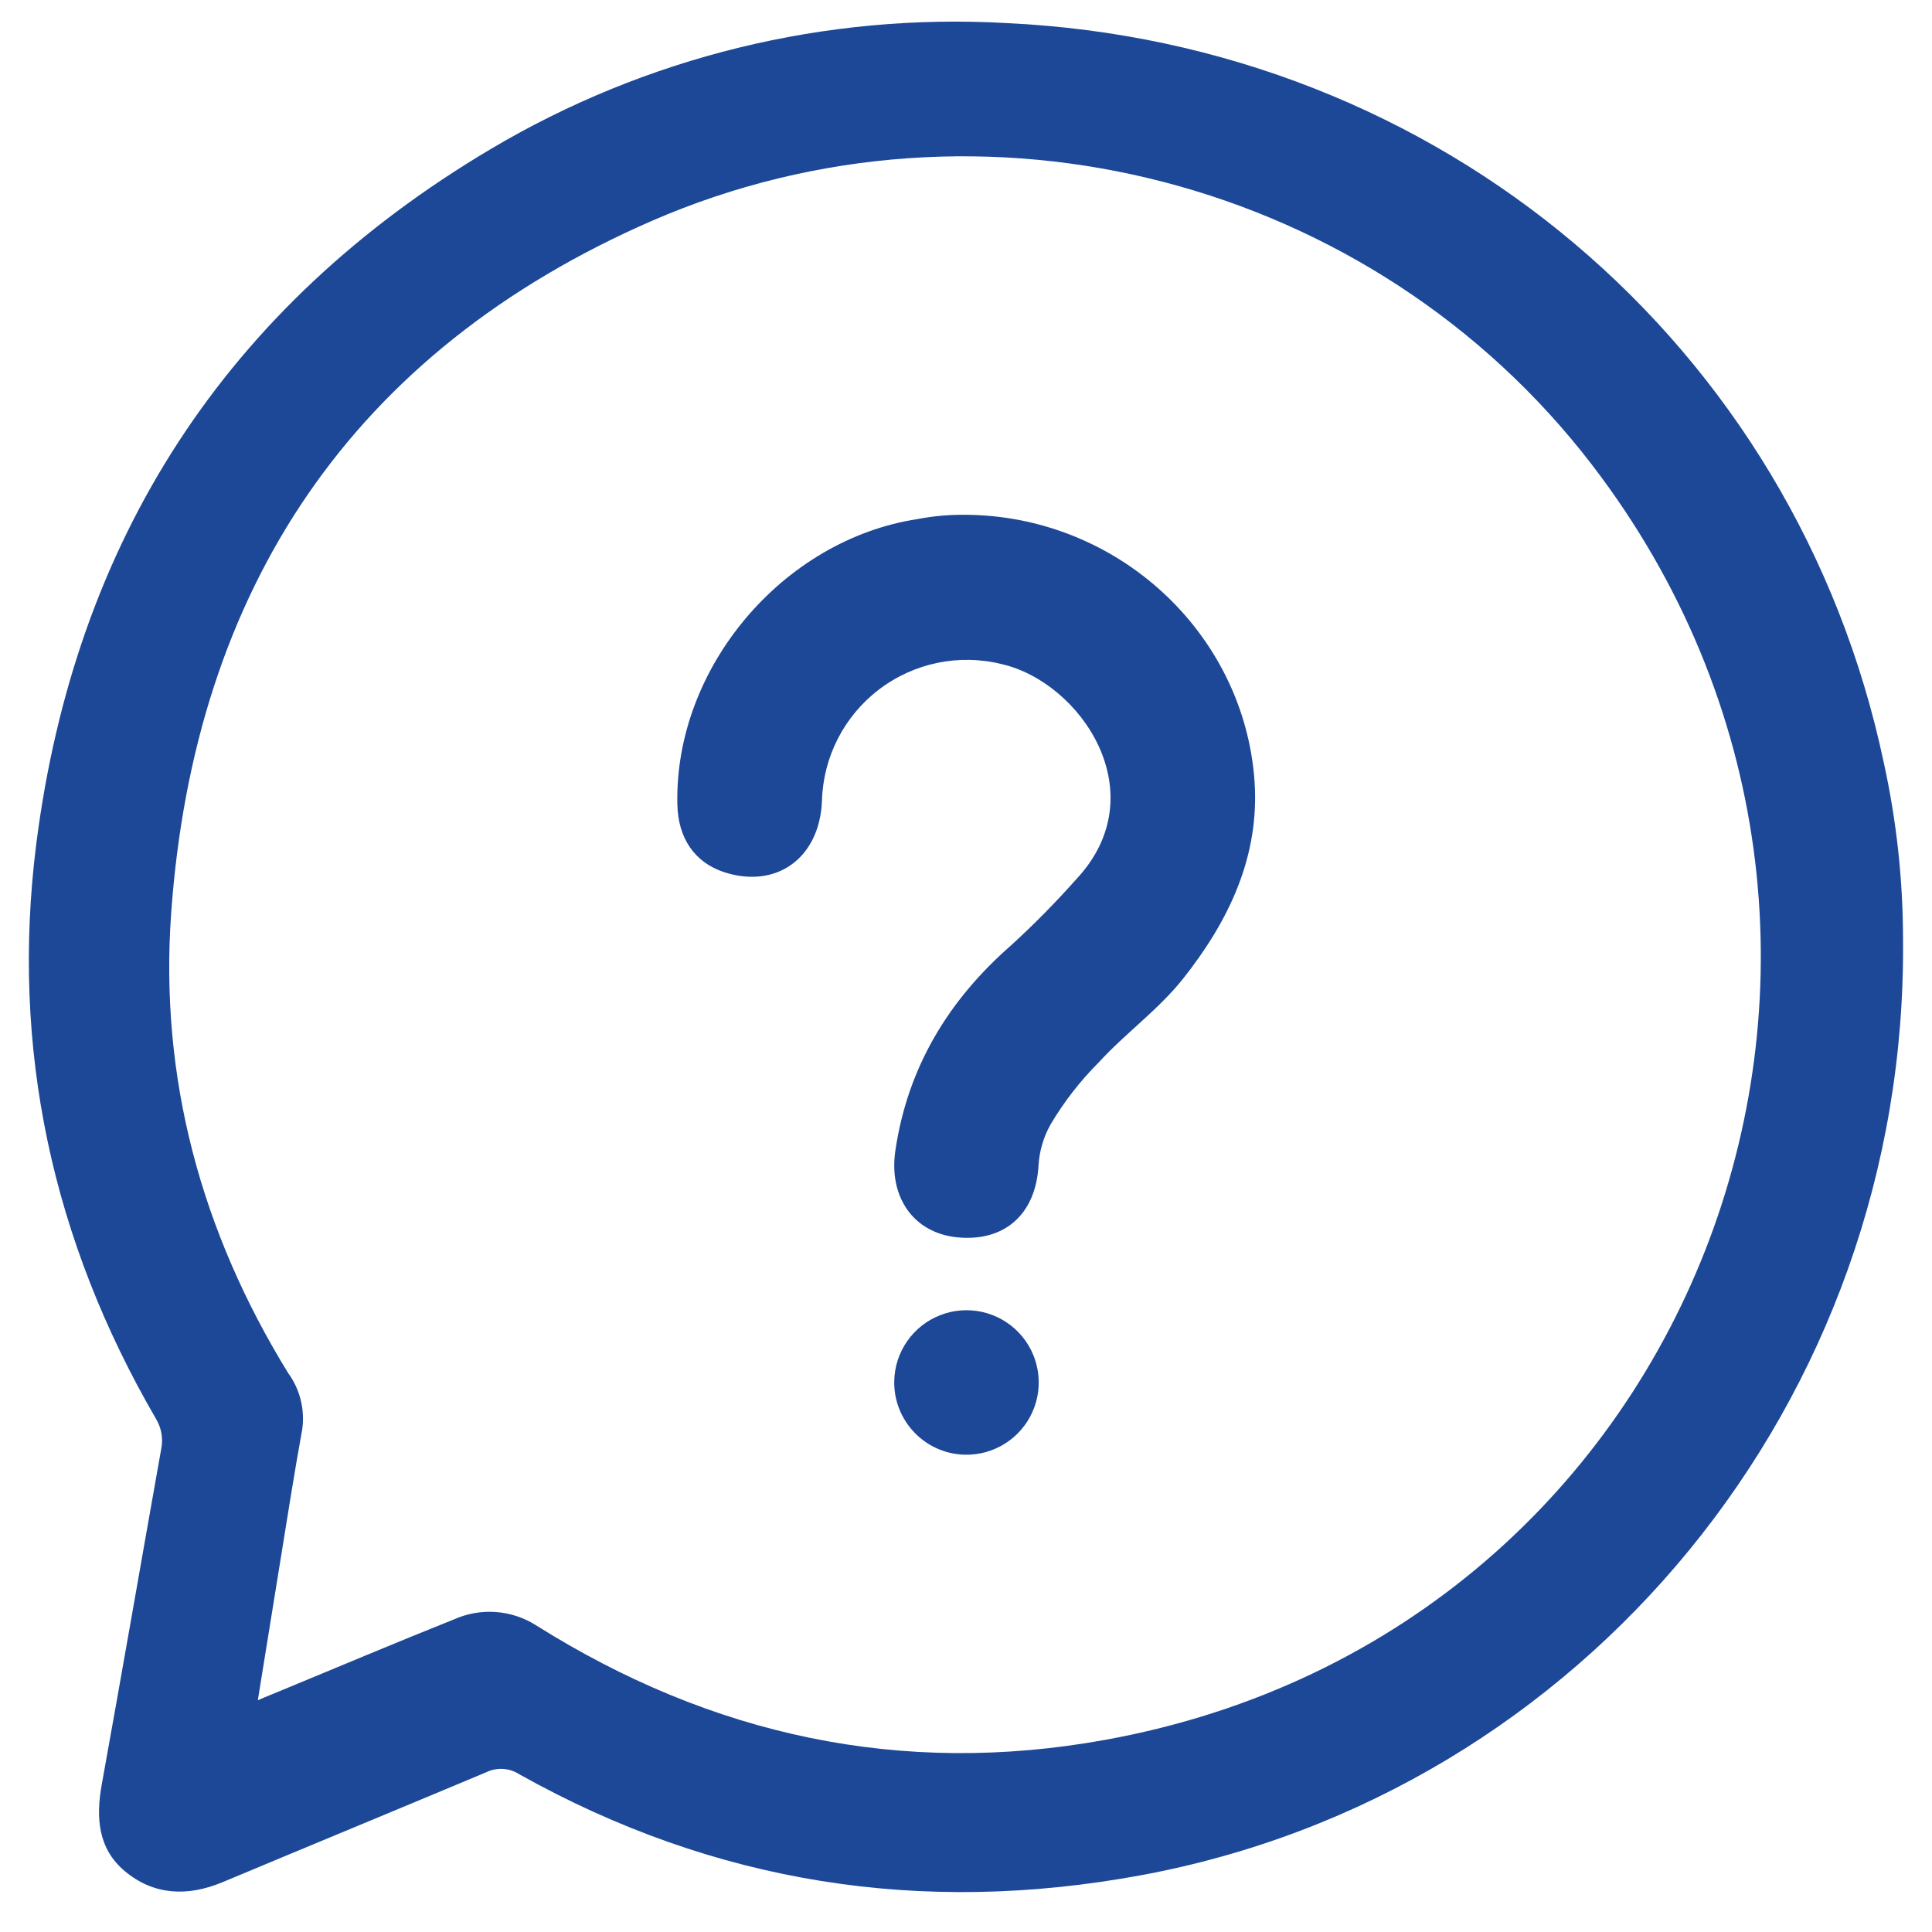
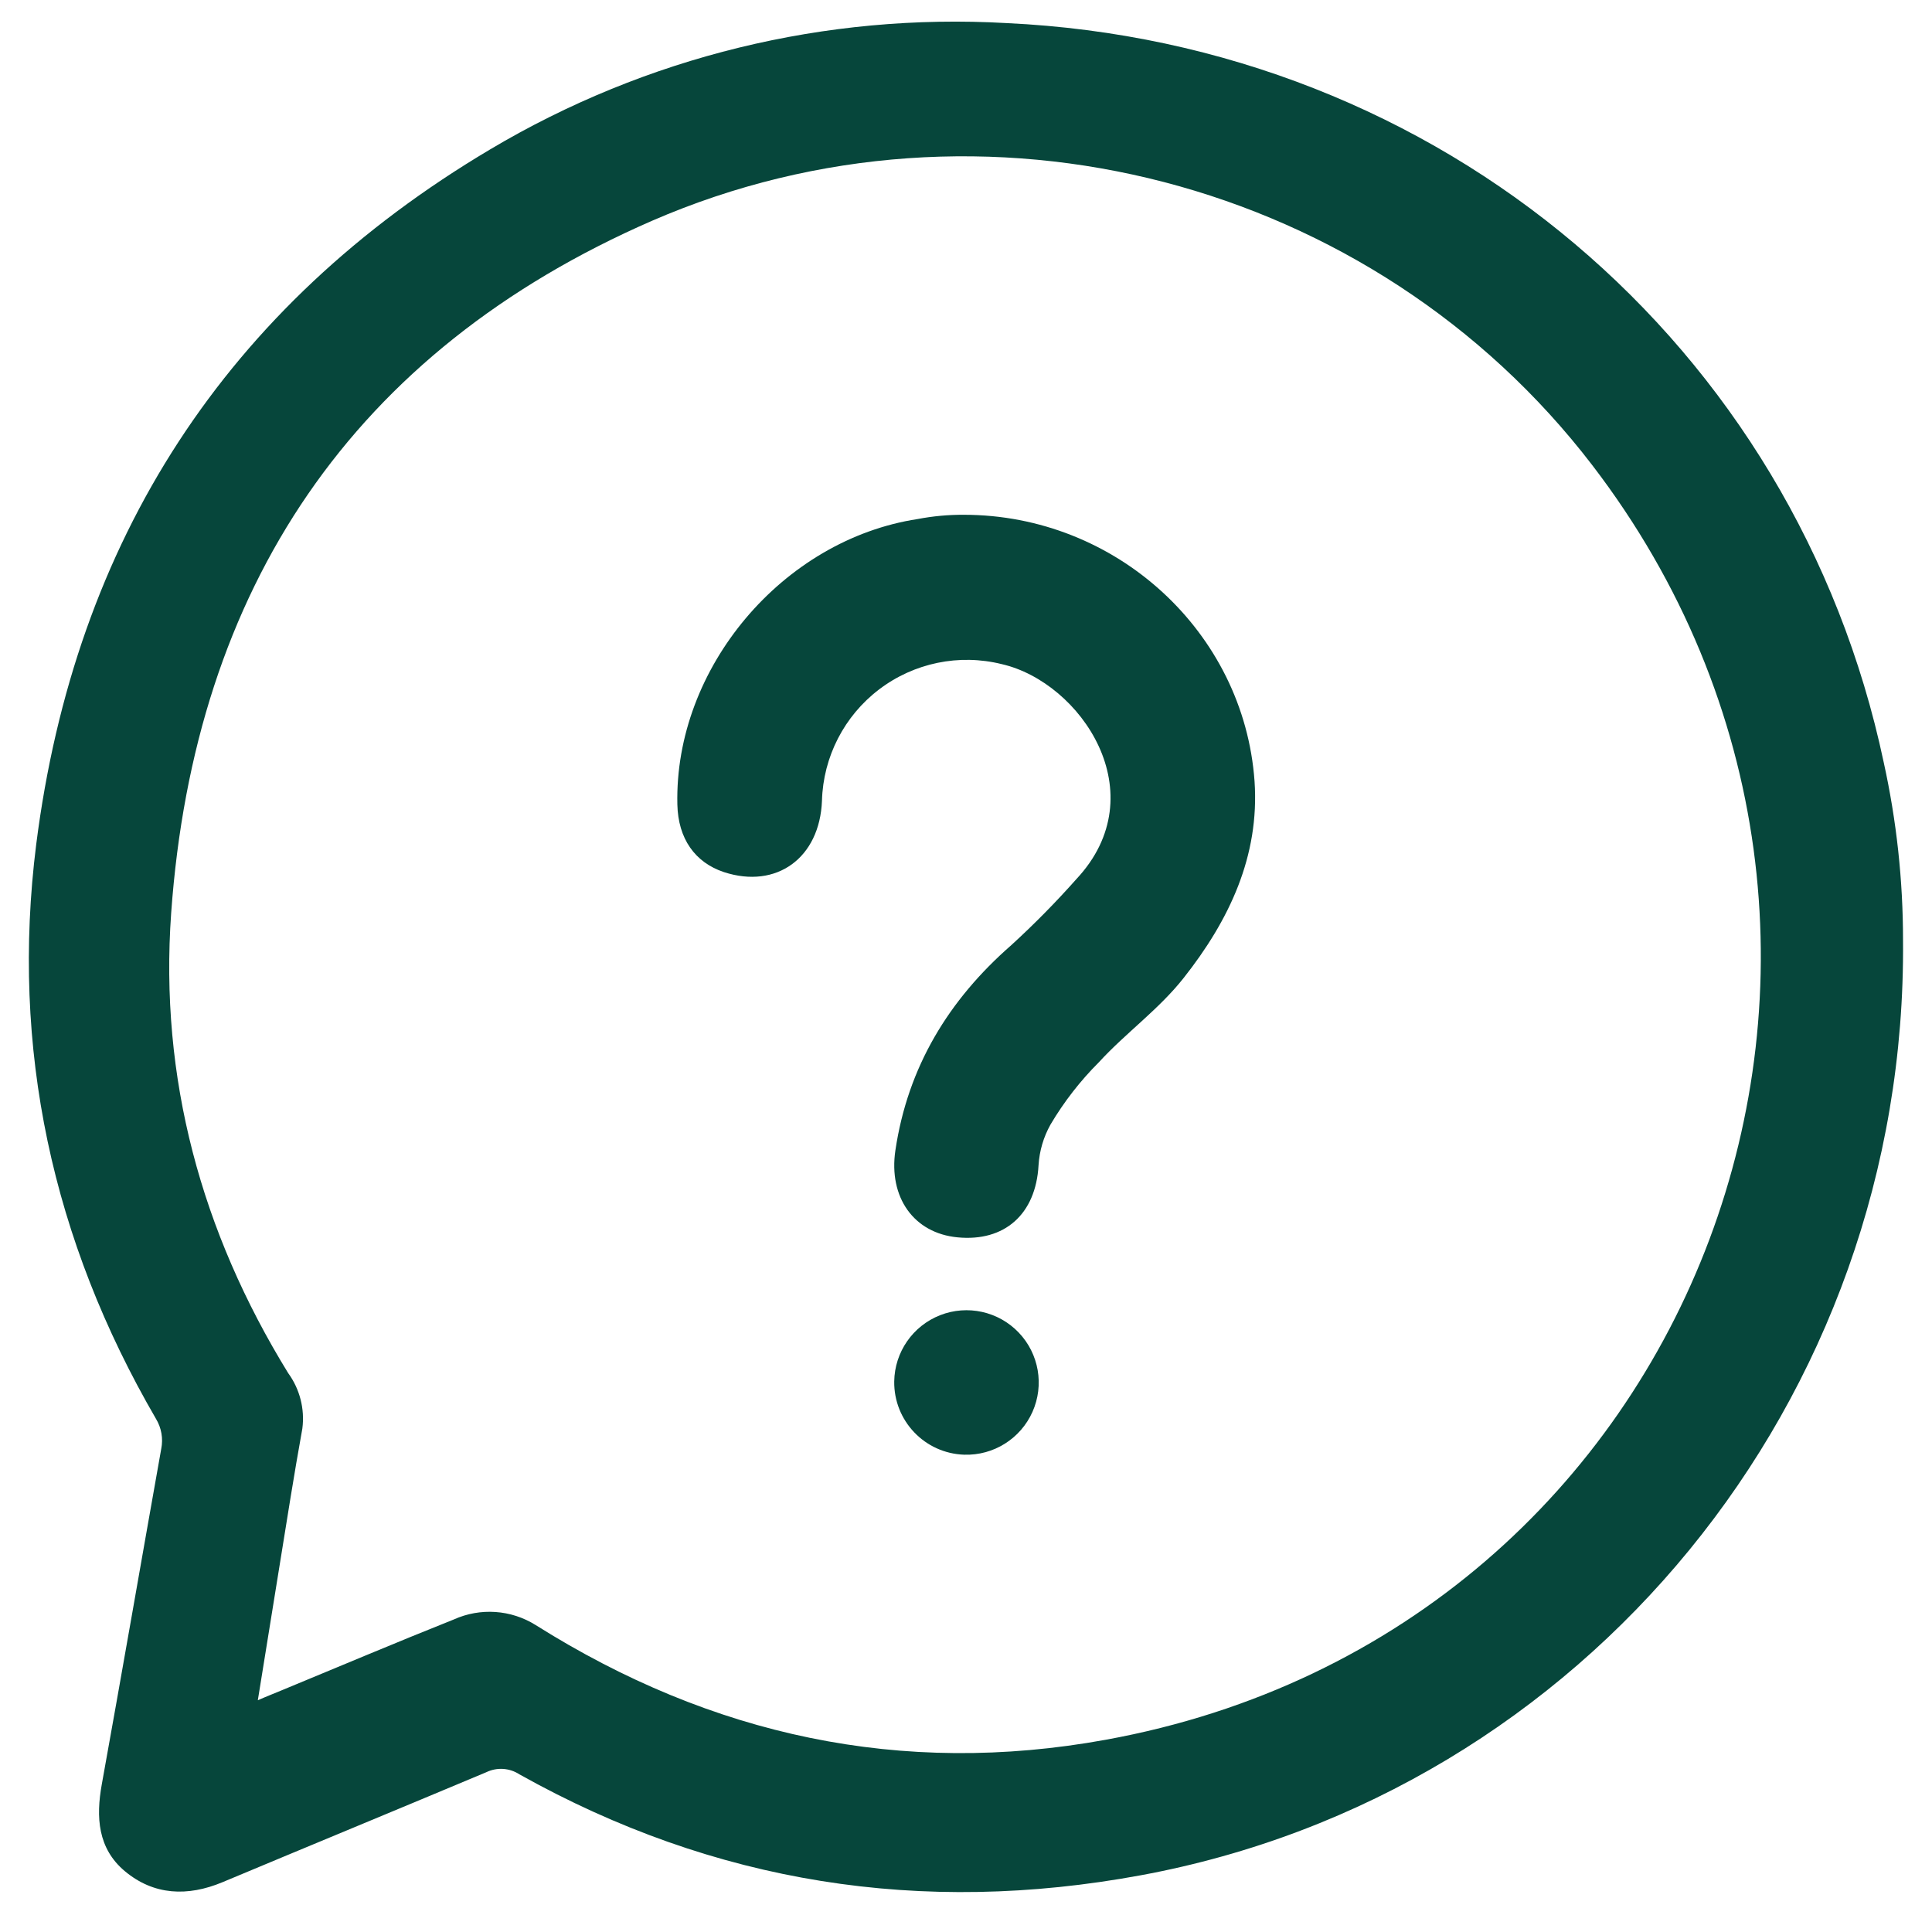
<svg xmlns="http://www.w3.org/2000/svg" viewBox="0 0 200 200">
  <defs>
-     <style>.cls-1{fill:#1c4897;}</style>
+     <style>.cls-1{fill:#06463b;}</style>
  </defs>
  <g id="text">
    <path class="cls-1" d="M195,78.91c-9.15-43.19-45.86-74.42-90.81-76.52A94.12,94.12,0,0,0,50.75,15.46c-27.36,16.25-43,40.47-47,71.94-2.66,21.12,1.66,41,12.4,59.48a4.35,4.35,0,0,1,.54,3.11c-2.06,11.57-4.06,23.14-6.15,34.71-.62,3.42-.42,6.65,2.38,9,3,2.51,6.5,2.65,10.1,1.15,9.1-3.81,18.22-7.57,27.32-11.39a3.49,3.49,0,0,1,3.43.22C74,195,95.42,198.31,118.08,194.13,163.9,185.69,197.44,145,197,97.33A85.3,85.3,0,0,0,195,78.91ZM114.46,180.1c-21.14,3.85-40.81-.42-59-11.87a9,9,0,0,0-8.49-.58c-6,2.39-11.92,4.9-17.88,7.36-.69.29-1.4.56-2.4,1,1.16-7.18,2.27-14.07,3.39-21,.39-2.38.79-4.76,1.22-7.13a8,8,0,0,0-1.47-5.74c-9-14.63-13.33-30.55-12.11-47.63,2.41-33.62,18.79-58.15,49.79-71.66C101.72,8,142.18,18.6,164.82,48.14,202.43,97.2,176.37,168.85,114.46,180.1Z" />
    <path class="cls-1" d="M99.77,53.29c15.8,0,29,12.15,30.1,27.58.53,7.76-2.62,14.39-7.34,20.37-2.58,3.27-6,5.69-8.78,8.73a32.47,32.47,0,0,0-5,6.44,9.84,9.84,0,0,0-1.24,4.21c-.28,5.08-3.52,7.94-8.38,7.47-4.54-.43-7.16-4.15-6.44-9,1.28-8.64,5.52-15.59,12-21.25A91.86,91.86,0,0,0,111.43,91c8.28-8.85.47-20.37-7.73-22.25A15,15,0,0,0,85.09,82.89c-.23,5.92-4.7,9.17-10.15,7.39-3-1-4.74-3.46-4.82-7C69.8,69.17,81,55.87,95,53.73A24.75,24.75,0,0,1,99.77,53.29Z" />
    <path class="cls-1" d="M92.57,143a7.48,7.48,0,1,1,7.25,7.59A7.49,7.49,0,0,1,92.57,143Z" />
  </g>
</svg>
